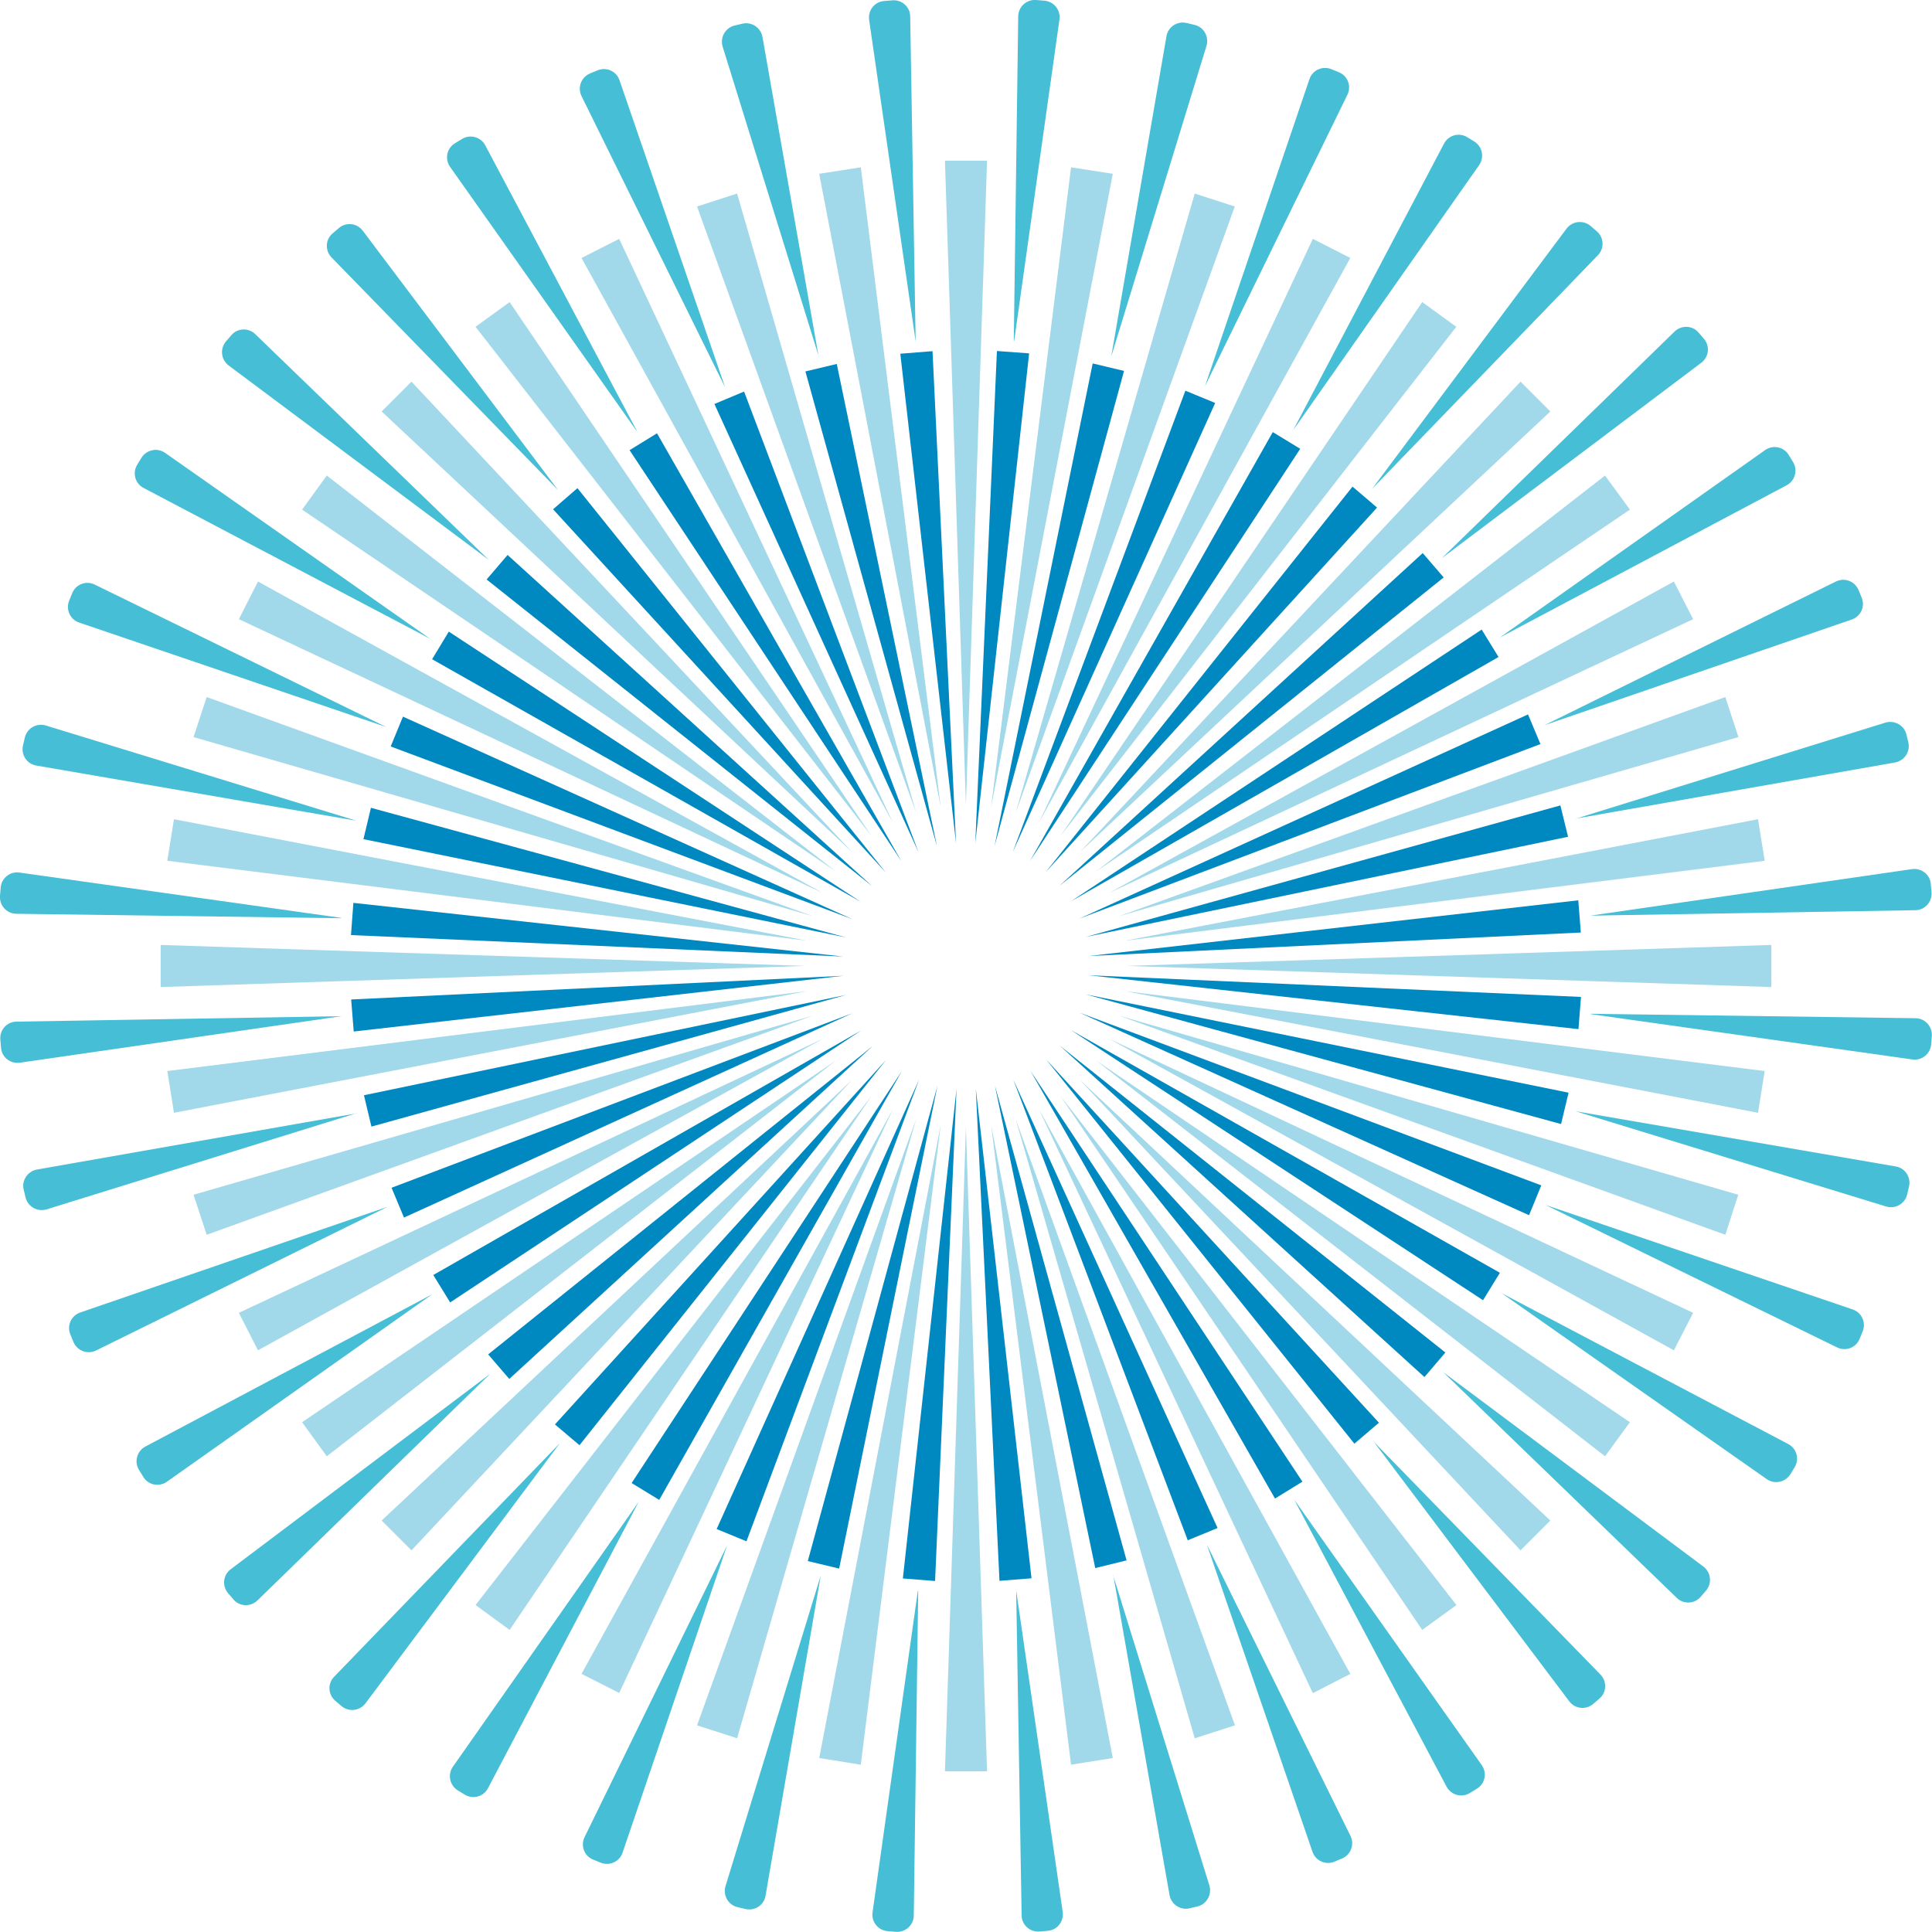
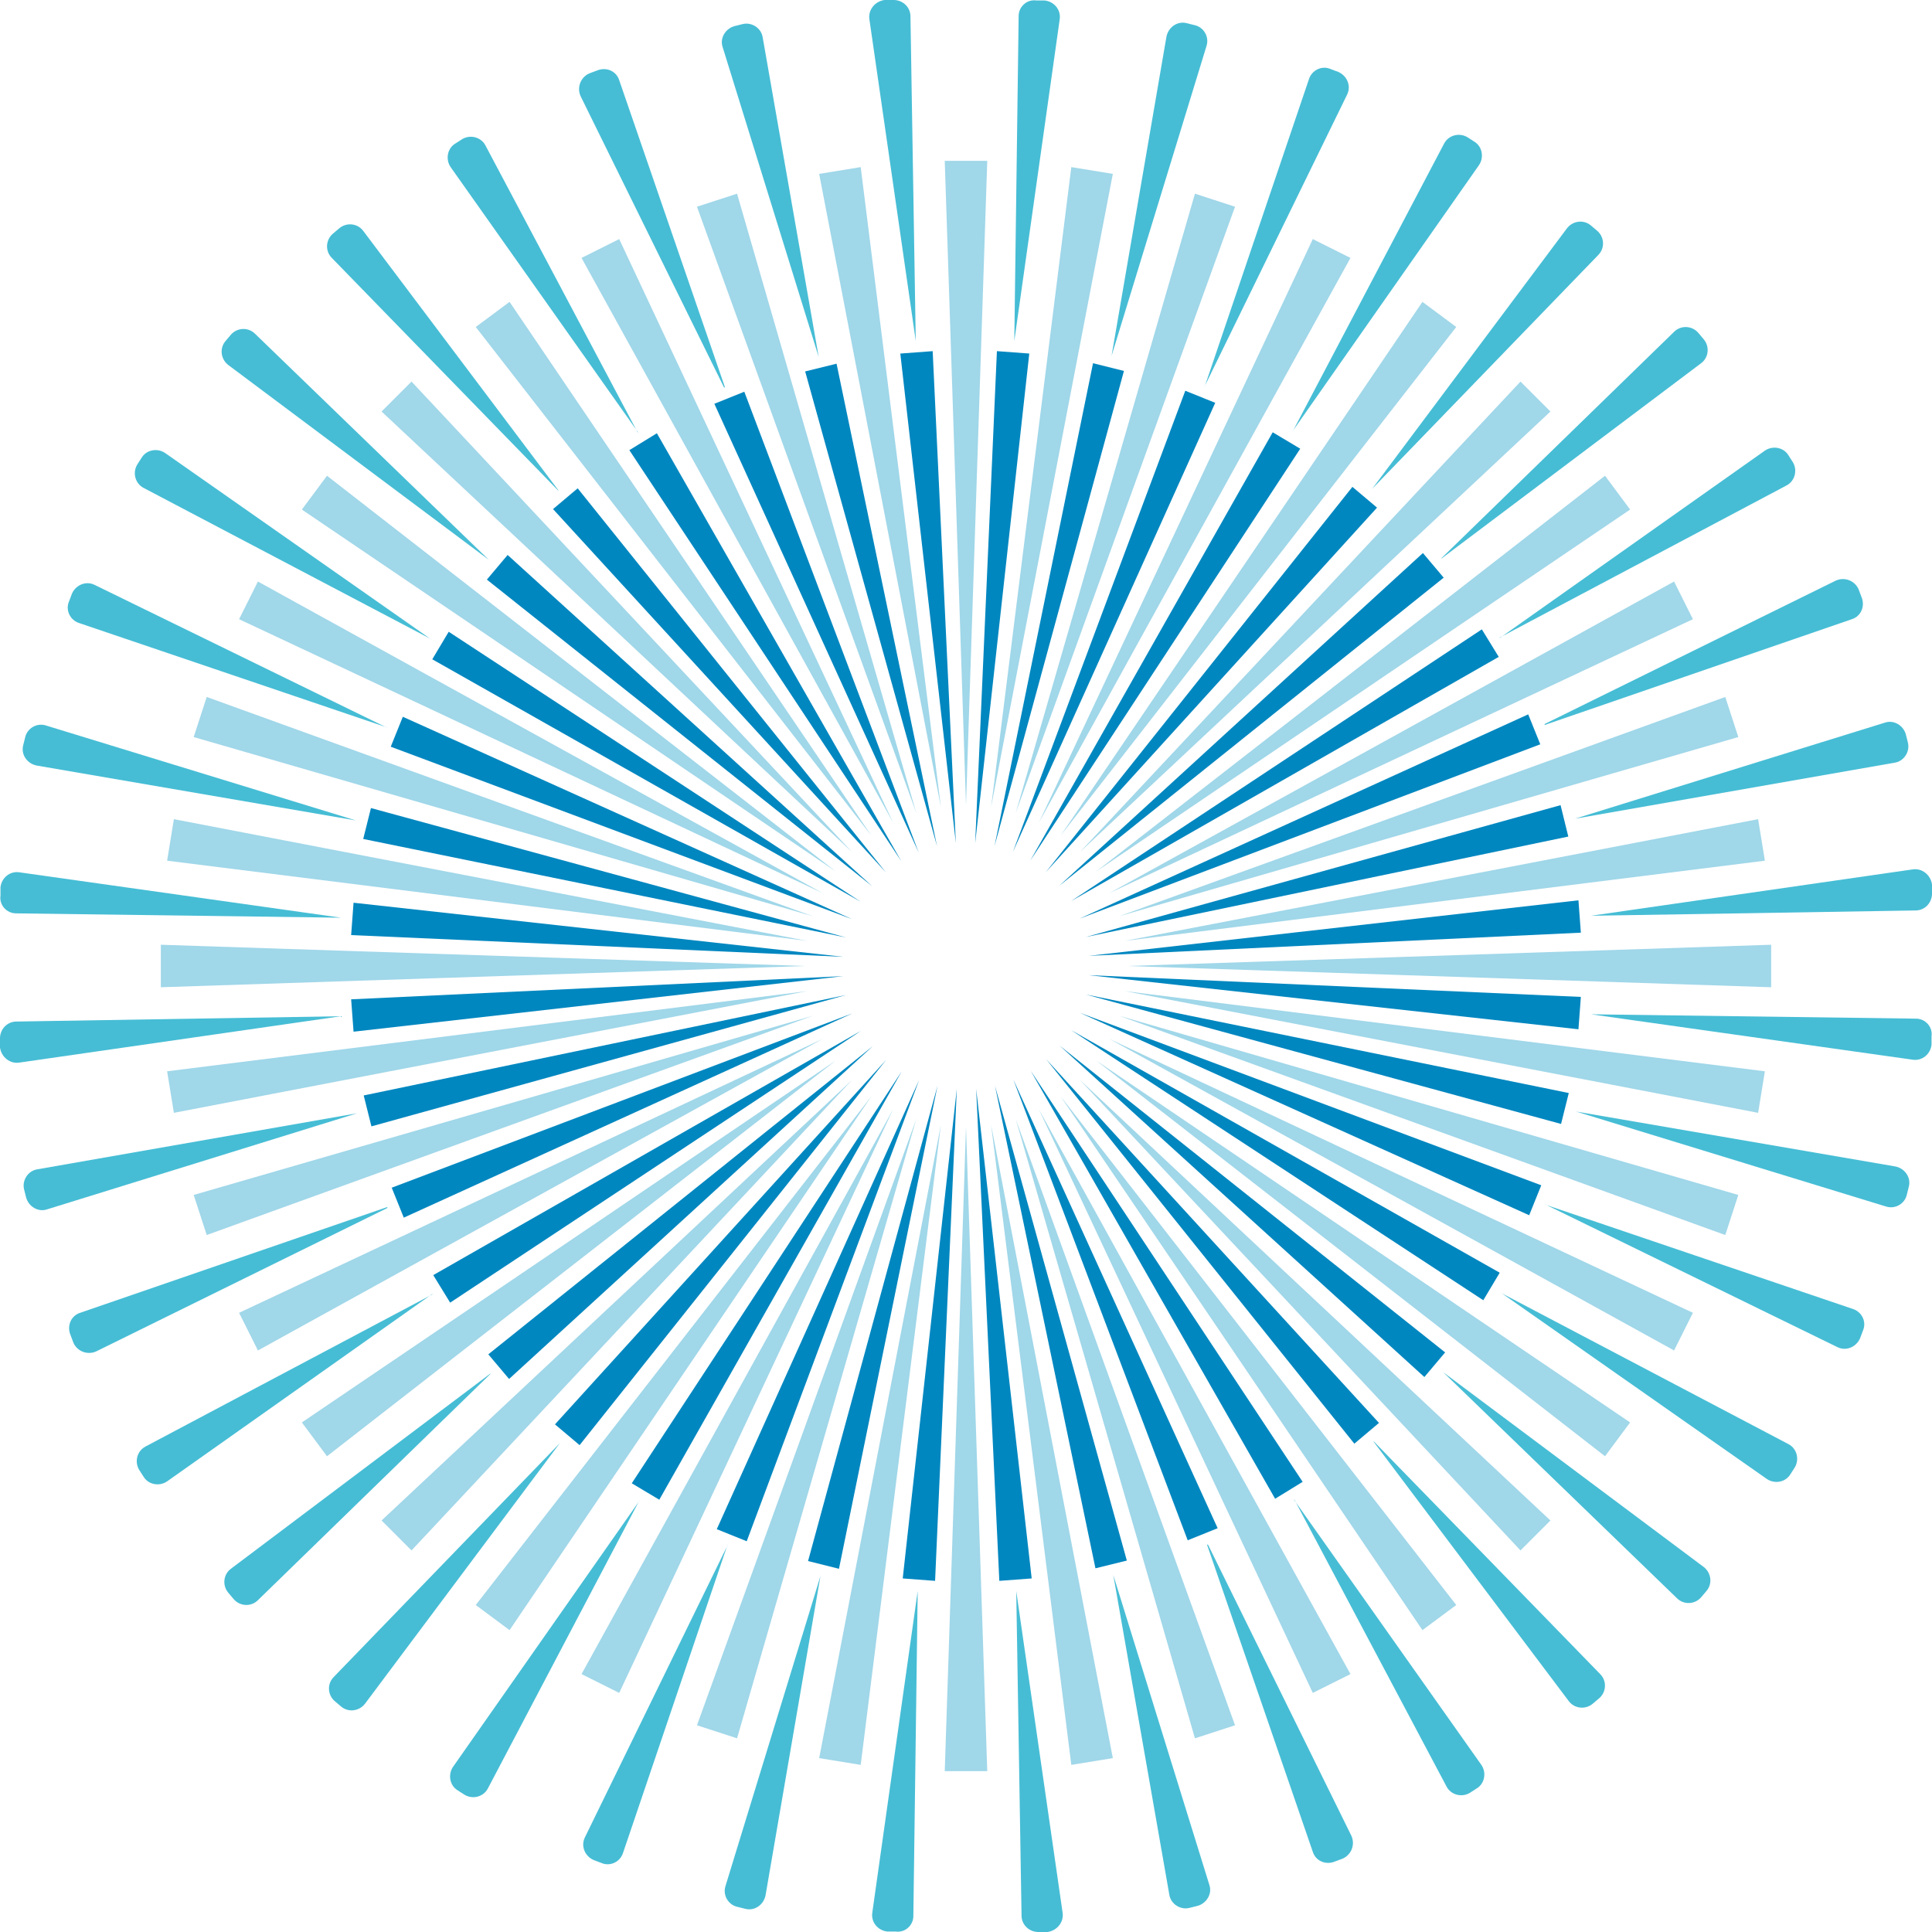
- <svg xmlns="http://www.w3.org/2000/svg" id="_图层_1" data-name="图层 1" viewBox="0 0 113.39 113.39">
-   <defs>
-     <style>
-       .cls-1 {
-         fill: #0088c0;
-       }
- 
-       .cls-2 {
-         fill: #a1d8ea;
-       }
- 
-       .cls-3 {
-         fill: #46bed6;
-       }
-     </style>
-   </defs>
+ <svg xmlns="http://www.w3.org/2000/svg" id="a" data-name="图层 1" width="40" height="40" viewBox="0 0 40 40">
  <g>
-     <polygon class="cls-2" points="56.69 66.15 55.46 103.96 57.93 103.96 56.69 66.15" />
-     <polygon class="cls-2" points="55.21 66.03 48.08 103.18 50.52 103.57 55.21 66.03" />
-     <polygon class="cls-2" points="53.77 65.68 40.91 101.26 43.26 102.02 53.77 65.68" />
-     <polygon class="cls-2" points="52.4 65.11 34.13 98.24 36.34 99.36 52.4 65.11" />
-     <polygon class="cls-2" points="51.14 64.34 27.91 94.2 29.91 95.66 51.14 64.34" />
-     <polygon class="cls-2" points="50.01 63.38 22.4 89.24 24.15 90.99 50.01 63.38" />
-     <polygon class="cls-2" points="49.05 62.25 17.73 83.47 19.18 85.47 49.05 62.25" />
-     <polygon class="cls-2" points="48.27 60.98 14.02 77.05 15.14 79.25 48.27 60.98" />
-     <polygon class="cls-2" points="47.7 59.61 11.36 70.12 12.13 72.47 47.7 59.61" />
-     <polygon class="cls-2" points="47.36 58.17 9.82 62.86 10.21 65.31 47.36 58.17" />
-     <polygon class="cls-2" points="47.24 56.69 9.43 55.46 9.43 57.93 47.24 56.69" />
-     <polygon class="cls-2" points="47.36 55.21 10.21 48.08 9.82 50.52 47.36 55.21" />
-     <polygon class="cls-2" points="47.7 53.77 12.13 40.91 11.36 43.26 47.7 53.77" />
-     <polygon class="cls-2" points="48.27 52.4 15.14 34.13 14.02 36.34 48.27 52.4" />
-     <polygon class="cls-2" points="49.05 51.14 19.18 27.91 17.73 29.91 49.05 51.14" />
-     <polygon class="cls-2" points="50.01 50.01 24.15 22.4 22.4 24.15 50.01 50.01" />
-     <polygon class="cls-2" points="51.14 49.05 29.91 17.73 27.91 19.18 51.14 49.05" />
-     <polygon class="cls-2" points="52.4 48.27 36.34 14.02 34.13 15.14 52.4 48.27" />
-     <polygon class="cls-2" points="53.77 47.7 43.26 11.36 40.91 12.12 53.77 47.7" />
-     <polygon class="cls-2" points="55.21 47.36 50.52 9.82 48.08 10.2 55.21 47.36" />
-     <polygon class="cls-2" points="56.69 47.24 57.93 9.43 55.46 9.43 56.69 47.24" />
-     <polygon class="cls-2" points="58.17 47.36 65.31 10.2 62.86 9.82 58.17 47.36" />
-     <polygon class="cls-2" points="59.61 47.7 72.47 12.12 70.12 11.36 59.61 47.7" />
-     <polygon class="cls-2" points="60.98 48.27 79.25 15.14 77.05 14.02 60.98 48.27" />
-     <polygon class="cls-2" points="62.25 49.05 85.47 19.18 83.47 17.73 62.25 49.05" />
-     <polygon class="cls-2" points="63.38 50.01 90.99 24.15 89.24 22.4 63.38 50.01" />
-     <polygon class="cls-2" points="64.34 51.14 95.66 29.91 94.2 27.91 64.34 51.14" />
-     <polygon class="cls-2" points="65.11 52.4 99.37 36.34 98.24 34.13 65.11 52.4" />
-     <polygon class="cls-2" points="65.68 53.77 102.03 43.26 101.26 40.91 65.68 53.77" />
-     <polygon class="cls-2" points="66.03 55.21 103.57 50.52 103.18 48.08 66.03 55.21" />
-     <polygon class="cls-2" points="66.15 56.69 103.96 57.93 103.96 55.46 66.15 56.69" />
-     <polygon class="cls-2" points="66.03 58.17 103.18 65.31 103.57 62.86 66.03 58.17" />
-     <polygon class="cls-2" points="65.68 59.61 101.26 72.47 102.02 70.12 65.68 59.61" />
-     <polygon class="cls-2" points="65.12 60.98 98.24 79.25 99.37 77.05 65.12 60.98" />
-     <polygon class="cls-2" points="64.34 62.25 94.2 85.47 95.66 83.47 64.34 62.25" />
-     <polygon class="cls-2" points="63.38 63.38 89.24 90.99 90.99 89.24 63.38 63.38" />
-     <polygon class="cls-2" points="62.25 64.34 83.47 95.66 85.48 94.2 62.25 64.34" />
-     <polygon class="cls-2" points="60.98 65.11 77.05 99.37 79.25 98.24 60.98 65.11" />
-     <polygon class="cls-2" points="59.61 65.68 70.12 102.02 72.48 101.26 59.61 65.68" />
-     <polygon class="cls-2" points="58.17 66.03 62.86 103.57 65.31 103.18 58.17 66.03" />
+     <polygon points="20 23.33 19.56 36.67 20.44 36.67 20 23.33" fill="#a0d7e9" />
+     <polygon points="19.48 23.29 16.96 36.4 17.82 36.54 19.48 23.29" fill="#a0d7e9" />
+     <polygon points="18.97 23.17 14.43 35.72 15.26 35.99 18.97 23.17" fill="#a0d7e9" />
+     <polygon points="18.49 22.97 12.04 34.66 12.82 35.05 18.49 22.97" fill="#a0d7e9" />
+     <polygon points="18.04 22.7 9.85 33.23 10.55 33.75 18.04 22.7" fill="#a0d7e9" />
+     <polygon points="17.64 22.36 7.9 31.48 8.52 32.1 17.64 22.36" fill="#a0d7e9" />
+     <polygon points="17.3 21.96 6.25 29.45 6.77 30.15 17.3 21.96" fill="#a0d7e9" />
+     <polygon points="17.03 21.51 4.95 27.18 5.34 27.96 17.03 21.51" fill="#a0d7e9" />
+     <polygon points="16.83 21.03 4.01 24.74 4.28 25.57 16.83 21.03" fill="#a0d7e9" />
+     <polygon points="16.71 20.52 3.46 22.18 3.6 23.04 16.71 20.52" fill="#a0d7e9" />
+     <polygon points="16.67 20 3.33 19.56 3.33 20.44 16.67 20" fill="#a0d7e9" />
+     <polygon points="16.71 19.48 3.6 16.96 3.46 17.82 16.71 19.48" fill="#a0d7e9" />
+     <polygon points="16.83 18.97 4.28 14.43 4.01 15.26 16.83 18.97" fill="#a0d7e9" />
+     <polygon points="17.03 18.49 5.34 12.04 4.95 12.82 17.03 18.49" fill="#a0d7e9" />
+     <polygon points="17.3 18.04 6.77 9.85 6.25 10.55 17.3 18.04" fill="#a0d7e9" />
+     <polygon points="17.64 17.64 8.52 7.9 7.9 8.52 17.64 17.64" fill="#a0d7e9" />
+     <polygon points="18.04 17.3 10.55 6.25 9.85 6.77 18.04 17.3" fill="#a0d7e9" />
+     <polygon points="18.49 17.03 12.82 4.95 12.04 5.34 18.49 17.03" fill="#a0d7e9" />
+     <polygon points="18.97 16.83 15.26 4.01 14.43 4.28 18.97 16.83" fill="#a0d7e9" />
+     <polygon points="19.48 16.71 17.82 3.46 16.96 3.6 19.48 16.71" fill="#a0d7e9" />
+     <polygon points="20 16.67 20.44 3.33 19.56 3.33 20 16.67" fill="#a0d7e9" />
+     <polygon points="20.52 16.71 23.04 3.6 22.18 3.46 20.52 16.71" fill="#a0d7e9" />
+     <polygon points="21.03 16.83 25.57 4.28 24.74 4.01 21.03 16.83" fill="#a0d7e9" />
+     <polygon points="21.51 17.03 27.96 5.34 27.18 4.95 21.51 17.03" fill="#a0d7e9" />
+     <polygon points="21.96 17.3 30.15 6.77 29.45 6.25 21.96 17.3" fill="#a0d7e9" />
+     <polygon points="22.36 17.64 32.1 8.52 31.48 7.9 22.36 17.64" fill="#a0d7e9" />
+     <polygon points="22.7 18.04 33.75 10.55 33.23 9.85 22.7 18.04" fill="#a0d7e9" />
+     <polygon points="22.97 18.49 35.05 12.82 34.66 12.04 22.97 18.49" fill="#a0d7e9" />
+     <polygon points="23.17 18.97 35.99 15.26 35.72 14.43 23.17 18.97" fill="#a0d7e9" />
+     <polygon points="23.29 19.48 36.54 17.82 36.4 16.96 23.29 19.48" fill="#a0d7e9" />
+     <polygon points="23.33 20 36.67 20.44 36.67 19.56 23.33 20" fill="#a0d7e9" />
+     <polygon points="23.29 20.52 36.4 23.04 36.54 22.18 23.29 20.52" fill="#a0d7e9" />
+     <polygon points="23.17 21.03 35.72 25.57 35.99 24.74 23.17 21.03" fill="#a0d7e9" />
+     <polygon points="22.97 21.51 34.66 27.96 35.05 27.18 22.97 21.51" fill="#a0d7e9" />
+     <polygon points="22.7 21.96 33.23 30.15 33.75 29.45 22.7 21.96" fill="#a0d7e9" />
+     <polygon points="22.36 22.36 31.48 32.1 32.1 31.48 22.36 22.36" fill="#a0d7e9" />
+     <polygon points="21.96 22.7 29.45 33.75 30.15 33.23 21.96 22.7" fill="#a0d7e9" />
+     <polygon points="21.51 22.97 27.18 35.05 27.96 34.66 21.51 22.97" fill="#a0d7e9" />
+     <polygon points="21.03 23.17 24.74 35.99 25.57 35.72 21.03 23.17" fill="#a0d7e9" />
+     <polygon points="20.52 23.29 22.18 36.54 23.04 36.4 20.52 23.29" fill="#a0d7e9" />
  </g>
  <g>
-     <polygon class="cls-1" points="56.14 63.9 52.99 92.64 54.88 92.79 56.14 63.9" />
-     <polygon class="cls-1" points="55.02 63.72 47.41 91.62 49.25 92.06 55.02 63.72" />
-     <polygon class="cls-1" points="53.94 63.37 42.06 89.74 43.81 90.46 53.94 63.37" />
-     <polygon class="cls-1" points="52.93 62.86 37.07 87.04 38.69 88.03 52.93 62.86" />
-     <polygon class="cls-1" points="52.01 62.2 32.57 83.6 34.01 84.82 52.01 62.2" />
-     <polygon class="cls-1" points="51.21 61.4 28.65 79.49 29.89 80.93 51.21 61.4" />
-     <polygon class="cls-1" points="50.54 60.48 25.43 74.83 26.42 76.44 50.54 60.48" />
-     <polygon class="cls-1" points="50.02 59.47 22.98 69.71 23.71 71.46 50.02 59.47" />
-     <polygon class="cls-1" points="49.67 58.39 21.36 64.28 21.8 66.12 49.67 58.39" />
-     <polygon class="cls-1" points="49.49 57.27 20.61 58.66 20.76 60.54 49.49 57.27" />
-     <polygon class="cls-1" points="49.49 56.14 20.74 52.99 20.6 54.88 49.49 56.14" />
-     <polygon class="cls-1" points="49.66 55.02 21.77 47.41 21.33 49.25 49.66 55.02" />
-     <polygon class="cls-1" points="50.01 53.94 23.65 42.06 22.93 43.81 50.01 53.94" />
-     <polygon class="cls-1" points="50.52 52.93 26.34 37.07 25.36 38.69 50.52 52.93" />
-     <polygon class="cls-1" points="51.19 52.01 29.79 32.57 28.56 34.01 51.19 52.01" />
-     <polygon class="cls-1" points="51.99 51.21 33.89 28.65 32.46 29.89 51.99 51.21" />
-     <polygon class="cls-1" points="52.9 50.54 38.56 25.43 36.95 26.42 52.9 50.54" />
-     <polygon class="cls-1" points="53.91 50.02 43.67 22.98 41.93 23.71 53.91 50.02" />
-     <polygon class="cls-1" points="54.99 49.67 49.11 21.36 47.27 21.8 54.99 49.67" />
-     <polygon class="cls-1" points="56.11 49.49 54.73 20.61 52.84 20.76 56.11 49.49" />
-     <polygon class="cls-1" points="57.24 49.49 60.4 20.74 58.51 20.6 57.24 49.49" />
-     <polygon class="cls-1" points="58.37 49.66 65.97 21.77 64.13 21.33 58.37 49.66" />
-     <polygon class="cls-1" points="59.44 50.01 71.32 23.65 69.57 22.93 59.44 50.01" />
-     <polygon class="cls-1" points="60.46 50.52 76.31 26.34 74.7 25.36 60.46 50.52" />
-     <polygon class="cls-1" points="61.37 51.19 80.82 29.79 79.38 28.56 61.37 51.19" />
-     <polygon class="cls-1" points="62.18 51.99 84.73 33.89 83.5 32.46 62.18 51.99" />
-     <polygon class="cls-1" points="62.85 52.9 87.95 38.56 86.96 36.95 62.85 52.9" />
-     <polygon class="cls-1" points="63.36 53.91 90.41 43.67 89.68 41.93 63.36 53.91" />
-     <polygon class="cls-1" points="63.72 54.99 92.03 49.11 91.58 47.27 63.72 54.99" />
-     <polygon class="cls-1" points="63.89 56.11 92.78 54.73 92.63 52.84 63.89 56.11" />
-     <polygon class="cls-1" points="63.9 57.24 92.64 60.4 92.79 58.51 63.9 57.24" />
-     <polygon class="cls-1" points="63.72 58.36 91.62 65.97 92.06 64.13 63.72 58.36" />
-     <polygon class="cls-1" points="63.37 59.44 89.74 71.32 90.46 69.57 63.37 59.44" />
-     <polygon class="cls-1" points="62.86 60.46 87.04 76.31 88.03 74.7 62.86 60.46" />
-     <polygon class="cls-1" points="62.2 61.37 83.6 80.82 84.83 79.38 62.2 61.37" />
-     <polygon class="cls-1" points="61.4 62.18 79.49 84.73 80.93 83.5 61.4 62.18" />
-     <polygon class="cls-1" points="60.48 62.85 74.83 87.95 76.44 86.96 60.48 62.85" />
-     <polygon class="cls-1" points="59.47 63.36 69.71 90.4 71.46 89.68 59.47 63.36" />
-     <polygon class="cls-1" points="58.39 63.71 64.28 92.03 66.12 91.58 58.39 63.71" />
-     <polygon class="cls-1" points="57.27 63.89 58.66 92.78 60.54 92.63 57.27 63.89" />
+     <polygon points="19.81 22.54 18.69 32.68 19.36 32.73 19.81 22.54" fill="#0087c0" />
+     <polygon points="19.41 22.48 16.73 32.32 17.37 32.48 19.41 22.48" fill="#0087c0" />
+     <polygon points="19.03 22.36 14.84 31.66 15.46 31.91 19.03 22.36" fill="#0087c0" />
+     <polygon points="18.67 22.18 13.08 30.71 13.65 31.05 18.67 22.18" fill="#0087c0" />
+     <polygon points="18.35 21.94 11.49 29.49 12 29.92 18.35 21.94" fill="#0087c0" />
+     <polygon points="18.07 21.66 10.11 28.04 10.54 28.55 18.07 21.66" fill="#0087c0" />
+     <polygon points="17.83 21.34 8.97 26.4 9.32 26.97 17.83 21.34" fill="#0087c0" />
+     <polygon points="17.65 20.98 8.11 24.59 8.36 25.21 17.65 20.98" fill="#0087c0" />
+     <polygon points="17.52 20.6 7.53 22.68 7.69 23.32 17.52 20.6" fill="#0087c0" />
+     <polygon points="17.46 20.21 7.27 20.69 7.32 21.36 17.46 20.21" fill="#0087c0" />
+     <polygon points="17.46 19.81 7.32 18.69 7.27 19.36 17.46 19.81" fill="#0087c0" />
+     <polygon points="17.52 19.41 7.68 16.73 7.52 17.37 17.52 19.41" fill="#0087c0" />
+     <polygon points="17.64 19.03 8.34 14.84 8.09 15.46 17.64 19.03" fill="#0087c0" />
+     <polygon points="17.82 18.67 9.29 13.08 8.95 13.65 17.82 18.67" fill="#0087c0" />
+     <polygon points="18.06 18.35 10.51 11.49 10.08 12 18.06 18.35" fill="#0087c0" />
+     <polygon points="18.34 18.06 11.96 10.11 11.45 10.54 18.34 18.06" fill="#0087c0" />
+     <polygon points="18.66 17.83 13.6 8.97 13.03 9.32 18.66 17.83" fill="#0087c0" />
+     <polygon points="19.02 17.65 15.41 8.11 14.79 8.36 19.02 17.65" fill="#0087c0" />
+     <polygon points="19.4 17.52 17.32 7.53 16.67 7.69 19.4 17.52" fill="#0087c0" />
+     <polygon points="19.79 17.46 19.31 7.27 18.64 7.32 19.79 17.46" fill="#0087c0" />
+     <polygon points="20.19 17.46 21.31 7.32 20.64 7.27 20.19 17.46" fill="#0087c0" />
+     <polygon points="20.59 17.52 23.27 7.68 22.63 7.52 20.59 17.52" fill="#0087c0" />
+     <polygon points="20.97 17.64 25.16 8.34 24.54 8.09 20.97 17.64" fill="#0087c0" />
+     <polygon points="21.33 17.82 26.92 9.29 26.35 8.95 21.33 17.82" fill="#0087c0" />
+     <polygon points="21.65 18.06 28.51 10.51 28 10.08 21.65 18.06" fill="#0087c0" />
+     <polygon points="21.93 18.34 29.89 11.96 29.46 11.45 21.93 18.34" fill="#0087c0" />
+     <polygon points="22.17 18.66 31.03 13.6 30.68 13.03 22.17 18.66" fill="#0087c0" />
+     <polygon points="22.35 19.02 31.89 15.41 31.64 14.79 22.35 19.02" fill="#0087c0" />
+     <polygon points="22.48 19.4 32.47 17.32 32.31 16.67 22.48 19.4" fill="#0087c0" />
+     <polygon points="22.54 19.79 32.73 19.31 32.68 18.64 22.54 19.79" fill="#0087c0" />
+     <polygon points="22.54 20.19 32.68 21.31 32.73 20.64 22.54 20.19" fill="#0087c0" />
+     <polygon points="22.48 20.59 32.32 23.27 32.48 22.63 22.48 20.59" fill="#0087c0" />
+     <polygon points="22.36 20.97 31.66 25.16 31.91 24.54 22.36 20.97" fill="#0087c0" />
+     <polygon points="22.18 21.33 30.71 26.92 31.05 26.35 22.18 21.33" fill="#0087c0" />
+     <polygon points="21.94 21.65 29.49 28.51 29.92 28 21.94 21.65" fill="#0087c0" />
+     <polygon points="21.66 21.93 28.04 29.89 28.55 29.46 21.66 21.93" fill="#0087c0" />
+     <polygon points="21.34 22.17 26.4 31.03 26.97 30.68 21.34 22.17" fill="#0087c0" />
+     <polygon points="20.98 22.35 24.59 31.89 25.21 31.64 20.98 22.35" fill="#0087c0" />
+     <polygon points="20.6 22.48 22.68 32.47 23.33 32.31 20.6 22.48" fill="#0087c0" />
+     <polygon points="20.21 22.54 20.69 32.73 21.36 32.68 20.21 22.54" fill="#0087c0" />
  </g>
  <g>
-     <path class="cls-3" d="M53.87,93.36l-2.66,18.88c-.08.55.33,1.06.89,1.1l.48.04c.56.04,1.04-.39,1.05-.95l.26-19.07Z" />
-     <path class="cls-3" d="M48.17,92.47l-5.59,18.23c-.16.54.16,1.1.7,1.23l.47.11c.55.13,1.09-.23,1.18-.78l3.24-18.79Z" />
-     <path class="cls-3" d="M42.68,90.69l-8.37,17.13c-.25.5-.02,1.11.5,1.32l.44.18c.52.21,1.11-.05,1.29-.59l6.14-18.05Z" />
-     <path class="cls-3" d="M37.53,88.08l-10.95,15.61c-.32.46-.19,1.09.29,1.39l.41.25c.48.29,1.1.12,1.36-.38l8.88-16.87Z" />
-     <path class="cls-3" d="M32.86,84.7l-13.25,13.71c-.39.4-.36,1.05.07,1.41l.36.31c.43.36,1.07.29,1.41-.16l11.41-15.27Z" />
-     <path class="cls-3" d="M28.77,80.63l-15.23,11.47c-.45.34-.52.98-.15,1.41l.31.36c.36.43,1.01.45,1.41.06l13.66-13.3Z" />
-     <path class="cls-3" d="M25.37,75.96l-16.84,8.94c-.49.26-.67.89-.37,1.37l.25.41c.29.48.93.61,1.39.28l15.57-11Z" />
-     <path class="cls-3" d="M22.74,70.83l-18.03,6.2c-.53.18-.8.77-.58,1.29l.18.44c.22.52.82.75,1.33.5l17.1-8.43Z" />
-     <path class="cls-3" d="M20.95,65.34l-18.78,3.3c-.55.1-.91.64-.78,1.18l.11.46c.13.54.7.86,1.23.7l18.21-5.65Z" />
-     <path class="cls-3" d="M20.03,59.64l-19.06.32c-.56,0-1,.49-.95,1.05l.04.48c.04.56.55.96,1.11.88l18.87-2.73Z" />
-     <path class="cls-3" d="M20.02,53.87l-18.88-2.66c-.55-.08-1.06.33-1.1.89l-.04.48c-.04.56.39,1.04.95,1.05l19.07.26Z" />
-     <path class="cls-3" d="M20.92,48.17l-18.23-5.59c-.54-.16-1.1.16-1.23.7l-.11.47c-.13.55.23,1.09.78,1.18l18.79,3.24Z" />
-     <path class="cls-3" d="M22.69,42.68l-17.13-8.37c-.5-.25-1.11-.02-1.32.5l-.18.44c-.21.52.05,1.11.59,1.29l18.05,6.14Z" />
-     <path class="cls-3" d="M25.3,37.53l-15.61-10.95c-.46-.32-1.09-.19-1.39.29l-.25.41c-.29.48-.12,1.1.38,1.36l16.87,8.88Z" />
-     <path class="cls-3" d="M28.69,32.86l-13.71-13.25c-.4-.39-1.05-.36-1.41.07l-.31.36c-.36.43-.29,1.07.16,1.41l15.27,11.41Z" />
-     <path class="cls-3" d="M32.76,28.77l-11.47-15.23c-.34-.45-.98-.52-1.41-.15l-.36.31c-.43.36-.45,1.01-.06,1.41l13.3,13.66Z" />
-     <path class="cls-3" d="M37.42,25.37l-8.94-16.84c-.26-.49-.89-.67-1.37-.37l-.41.25c-.48.29-.61.93-.28,1.39l11,15.57Z" />
-     <path class="cls-3" d="M42.56,22.74l-6.2-18.03c-.18-.53-.77-.8-1.29-.58l-.44.18c-.52.22-.75.82-.5,1.33l8.43,17.1Z" />
-     <path class="cls-3" d="M48.05,20.95l-3.3-18.78c-.1-.55-.64-.91-1.18-.78l-.46.11c-.54.13-.86.7-.7,1.23l5.65,18.21Z" />
-     <path class="cls-3" d="M53.74,20.03l-.32-19.06c0-.56-.49-1-1.05-.95l-.48.04c-.56.04-.96.55-.88,1.11l2.73,18.87Z" />
-     <path class="cls-3" d="M59.52,20.02l2.66-18.88c.08-.55-.33-1.06-.89-1.1l-.48-.04c-.56-.04-1.04.39-1.05.95l-.26,19.07Z" />
-     <path class="cls-3" d="M65.22,20.92l5.59-18.23c.16-.54-.16-1.1-.7-1.23l-.47-.11c-.55-.13-1.09.23-1.18.78l-3.24,18.79Z" />
-     <path class="cls-3" d="M70.71,22.69l8.37-17.13c.25-.5.02-1.11-.5-1.32l-.44-.18c-.52-.21-1.11.05-1.29.59l-6.14,18.05Z" />
-     <path class="cls-3" d="M75.86,25.3l10.95-15.61c.32-.46.19-1.09-.29-1.39l-.41-.25c-.48-.29-1.1-.12-1.36.38l-8.88,16.87Z" />
-     <path class="cls-3" d="M80.53,28.69l13.25-13.71c.39-.4.36-1.05-.07-1.41l-.36-.31c-.43-.36-1.07-.29-1.41.16l-11.41,15.27Z" />
-     <path class="cls-3" d="M84.62,32.76l15.23-11.47c.45-.34.52-.98.15-1.41l-.31-.36c-.36-.43-1.01-.45-1.41-.06l-13.66,13.3Z" />
-     <path class="cls-3" d="M88.02,37.42l16.84-8.94c.49-.26.67-.89.37-1.37l-.25-.41c-.29-.48-.93-.61-1.39-.28l-15.57,11Z" />
-     <path class="cls-3" d="M90.65,42.56l18.03-6.2c.53-.18.8-.77.58-1.29l-.18-.44c-.22-.52-.82-.75-1.33-.5l-17.1,8.43Z" />
-     <path class="cls-3" d="M92.44,48.05l18.78-3.3c.55-.1.91-.64.78-1.18l-.11-.46c-.13-.54-.7-.86-1.23-.7l-18.21,5.65Z" />
-     <path class="cls-3" d="M93.35,53.74l19.06-.32c.56,0,1-.49.95-1.05l-.04-.48c-.04-.56-.55-.96-1.11-.88l-18.87,2.73Z" />
-     <path class="cls-3" d="M93.36,59.52l18.88,2.66c.55.08,1.06-.33,1.1-.89l.04-.48c.04-.56-.39-1.04-.95-1.05l-19.07-.26Z" />
-     <path class="cls-3" d="M92.47,65.22l18.23,5.59c.54.16,1.1-.16,1.23-.7l.11-.47c.13-.55-.23-1.09-.78-1.18l-18.79-3.24Z" />
-     <path class="cls-3" d="M90.69,70.71l17.13,8.37c.5.25,1.11.02,1.32-.5l.18-.44c.21-.52-.05-1.11-.59-1.29l-18.05-6.14Z" />
-     <path class="cls-3" d="M88.08,75.86l15.61,10.95c.46.32,1.09.19,1.39-.29l.25-.41c.29-.48.12-1.1-.38-1.36l-16.87-8.88Z" />
-     <path class="cls-3" d="M84.7,80.53l13.71,13.25c.4.39,1.05.36,1.41-.07l.31-.36c.36-.43.29-1.07-.16-1.41l-15.27-11.41Z" />
-     <path class="cls-3" d="M80.63,84.62l11.47,15.23c.34.45.98.52,1.41.15l.36-.31c.43-.36.45-1.01.06-1.41l-13.3-13.66Z" />
-     <path class="cls-3" d="M75.96,88.02l8.94,16.84c.26.49.89.67,1.37.37l.41-.25c.48-.29.61-.93.28-1.39l-11-15.57Z" />
-     <path class="cls-3" d="M70.83,90.65l6.2,18.03c.18.53.77.8,1.29.58l.44-.18c.52-.22.75-.82.5-1.33l-8.43-17.1Z" />
-     <path class="cls-3" d="M65.34,92.44l3.3,18.78c.1.55.64.91,1.18.78l.46-.11c.54-.13.86-.7.7-1.23l-5.65-18.21Z" />
-     <path class="cls-3" d="M59.64,93.35l.32,19.06c0,.56.49,1,1.05.95l.48-.04c.56-.04.96-.55.88-1.11l-2.73-18.87Z" />
+     <path d="M19,32.94l-.94,6.66c-.03.2.12.37.31.39h.17c.2.03.37-.13.37-.32l.09-6.73Z" fill="#46bdd5" />
+     <path d="M16.99,32.62l-1.97,6.43c-.06.19.06.39.25.43l.16.04c.19.05.38-.08.42-.28l1.14-6.63Z" fill="#46bdd5" />
+     <path d="M15.06,32l-2.95,6.04c-.09.18,0,.39.18.47l.16.06c.18.08.39-.02.45-.21l2.16-6.37Z" fill="#46bdd5" />
+     <path d="M13.24,31.07l-3.86,5.51c-.11.16-.07.39.1.49l.14.09c.17.1.39.04.48-.13l3.13-5.95Z" fill="#46bdd5" />
+     <path d="M11.59,29.88l-4.68,4.84c-.14.14-.13.37.02.5l.13.11c.15.13.38.1.5-.06l4.03-5.39Z" fill="#46bdd5" />
+     <path d="M10.15,28.44l-5.37,4.04c-.16.12-.18.35-.05.5l.11.13c.13.15.36.16.5.02l4.82-4.69Z" fill="#46bdd5" />
+     <path d="M8.95,26.8l-5.94,3.15c-.17.09-.23.31-.13.48l.09.14c.1.17.33.21.49.1l5.49-3.88Z" fill="#46bdd5" />
+     <path d="M8.02,24.99l-6.36,2.19c-.19.06-.28.27-.2.46l.06.16c.08.18.29.26.47.18l6.03-2.97Z" fill="#46bdd5" />
+     <path d="M7.39,23.05l-6.62,1.16c-.19.03-.32.23-.27.42l.04.16c.05.19.25.31.43.25l6.42-1.99Z" fill="#46bdd5" />
+     <path d="M7.07,21.04l-6.73.11c-.2,0-.35.17-.34.37v.17c.03.2.21.34.4.31l6.66-.96Z" fill="#46bdd5" />
+     <path d="M7.06,19l-6.66-.94c-.2-.03-.37.12-.39.31v.17c-.03.2.13.37.32.37l6.73.09Z" fill="#46bdd5" />
+     <path d="M7.38,16.99l-6.43-1.97c-.19-.06-.39.06-.43.25l-.04.16c-.05.19.08.38.28.42l6.63,1.14Z" fill="#46bdd5" />
+     <path d="M8,15.06l-6.04-2.95c-.18-.09-.39,0-.47.18l-.06.16c-.08.18.02.39.21.45l6.37,2.16Z" fill="#46bdd5" />
+     <path d="M8.93,13.24l-5.51-3.86c-.16-.11-.39-.07-.49.1l-.09.14c-.1.17-.04.39.13.48l5.95,3.13Z" fill="#46bdd5" />
+     <path d="M10.12,11.59l-4.84-4.68c-.14-.14-.37-.13-.5.02l-.11.13c-.13.15-.1.38.06.5l5.39,4.03Z" fill="#46bdd5" />
+     <path d="M11.56,10.15l-4.04-5.37c-.12-.16-.35-.18-.5-.05l-.13.11c-.15.13-.16.36-.02.5l4.69,4.82Z" fill="#46bdd5" />
+     <path d="M13.2,8.95l-3.15-5.94c-.09-.17-.31-.23-.48-.13l-.14.09c-.17.1-.21.33-.1.49l3.88,5.49Z" fill="#46bdd5" />
+     <path d="M15.01,8.02l-2.19-6.36c-.06-.19-.27-.28-.46-.2l-.16.06c-.18.08-.26.29-.18.47l2.97,6.03Z" fill="#46bdd5" />
+     <path d="M16.95,7.39l-1.16-6.62c-.03-.19-.23-.32-.42-.27l-.16.04c-.19.05-.31.25-.25.43l1.99,6.42Z" fill="#46bdd5" />
+     <path d="M18.96,7.07l-.11-6.73c0-.2-.17-.35-.37-.34h-.17c-.2.03-.34.21-.31.4l.96,6.66Z" fill="#46bdd5" />
+     <path d="M21,7.06l.94-6.66c.03-.2-.12-.37-.31-.39h-.17c-.2-.03-.37.13-.37.32l-.09,6.73Z" fill="#46bdd5" />
+     <path d="M23.01,7.38l1.97-6.43c.06-.19-.06-.39-.25-.43l-.16-.04c-.19-.05-.38.08-.42.28l-1.14,6.63Z" fill="#46bdd5" />
+     <path d="M24.94,8l2.95-6.04c.09-.18,0-.39-.18-.47l-.16-.06c-.18-.08-.39.02-.45.21l-2.16,6.37Z" fill="#46bdd5" />
+     <path d="M26.76,8.93l3.86-5.51c.11-.16.07-.39-.1-.49l-.14-.09c-.17-.1-.39-.04-.48.13l-3.13,5.95Z" fill="#46bdd5" />
+     <path d="M28.41,10.12l4.68-4.84c.14-.14.13-.37-.02-.5l-.13-.11c-.15-.13-.38-.1-.5.06l-4.03,5.39Z" fill="#46bdd5" />
+     <path d="M29.85,11.56l5.37-4.04c.16-.12.18-.35.05-.5l-.11-.13c-.13-.15-.36-.16-.5-.02l-4.82,4.69Z" fill="#46bdd5" />
+     <path d="M31.05,13.2l5.94-3.15c.17-.09.23-.31.13-.48l-.09-.14c-.1-.17-.33-.21-.49-.1l-5.49,3.88Z" fill="#46bdd5" />
+     <path d="M31.98,15.01l6.36-2.19c.19-.06.28-.27.2-.46l-.06-.16c-.08-.18-.29-.26-.47-.18l-6.03,2.97Z" fill="#46bdd5" />
+     <path d="M32.61,16.95l6.62-1.16c.19-.03.32-.23.27-.42l-.04-.16c-.05-.19-.25-.31-.43-.25l-6.42,1.99Z" fill="#46bdd5" />
+     <path d="M32.93,18.96l6.73-.11c.2,0,.35-.17.34-.37v-.17c-.03-.2-.21-.34-.4-.31l-6.66.96Z" fill="#46bdd5" />
+     <path d="M32.94,21l6.66.94c.2.03.37-.12.39-.31v-.17c.03-.2-.13-.37-.32-.37l-6.73-.09Z" fill="#46bdd5" />
+     <path d="M32.62,23.01l6.43,1.97c.19.06.39-.06.43-.25l.04-.16c.05-.19-.08-.38-.28-.42l-6.63-1.14Z" fill="#46bdd5" />
+     <path d="M32,24.94l6.04,2.95c.18.09.39,0,.47-.18l.06-.16c.08-.18-.02-.39-.21-.45l-6.37-2.16Z" fill="#46bdd5" />
+     <path d="M31.07,26.76l5.51,3.86c.16.11.39.07.49-.1l.09-.14c.1-.17.04-.39-.13-.48l-5.95-3.13Z" fill="#46bdd5" />
+     <path d="M29.88,28.41l4.84,4.68c.14.14.37.13.5-.02l.11-.13c.13-.15.1-.38-.06-.5l-5.39-4.03Z" fill="#46bdd5" />
+     <path d="M28.44,29.85l4.04,5.37c.12.16.35.18.5.05l.13-.11c.15-.13.16-.36.02-.5l-4.69-4.82Z" fill="#46bdd5" />
+     <path d="M26.8,31.05l3.15,5.94c.09.17.31.23.48.13l.14-.09c.17-.1.21-.33.1-.49l-3.88-5.49Z" fill="#46bdd5" />
+     <path d="M24.99,31.98l2.19,6.36c.06.19.27.28.46.2l.16-.06c.18-.08.26-.29.18-.47l-2.97-6.03Z" fill="#46bdd5" />
+     <path d="M23.05,32.61l1.16,6.62c.03.19.23.32.42.27l.16-.04c.19-.05.31-.25.25-.43l-1.99-6.42Z" fill="#46bdd5" />
+     <path d="M21.04,32.93l.11,6.73c0,.2.17.35.37.34h.17c.2-.03.34-.21.31-.4l-.96-6.66Z" fill="#46bdd5" />
  </g>
</svg>
